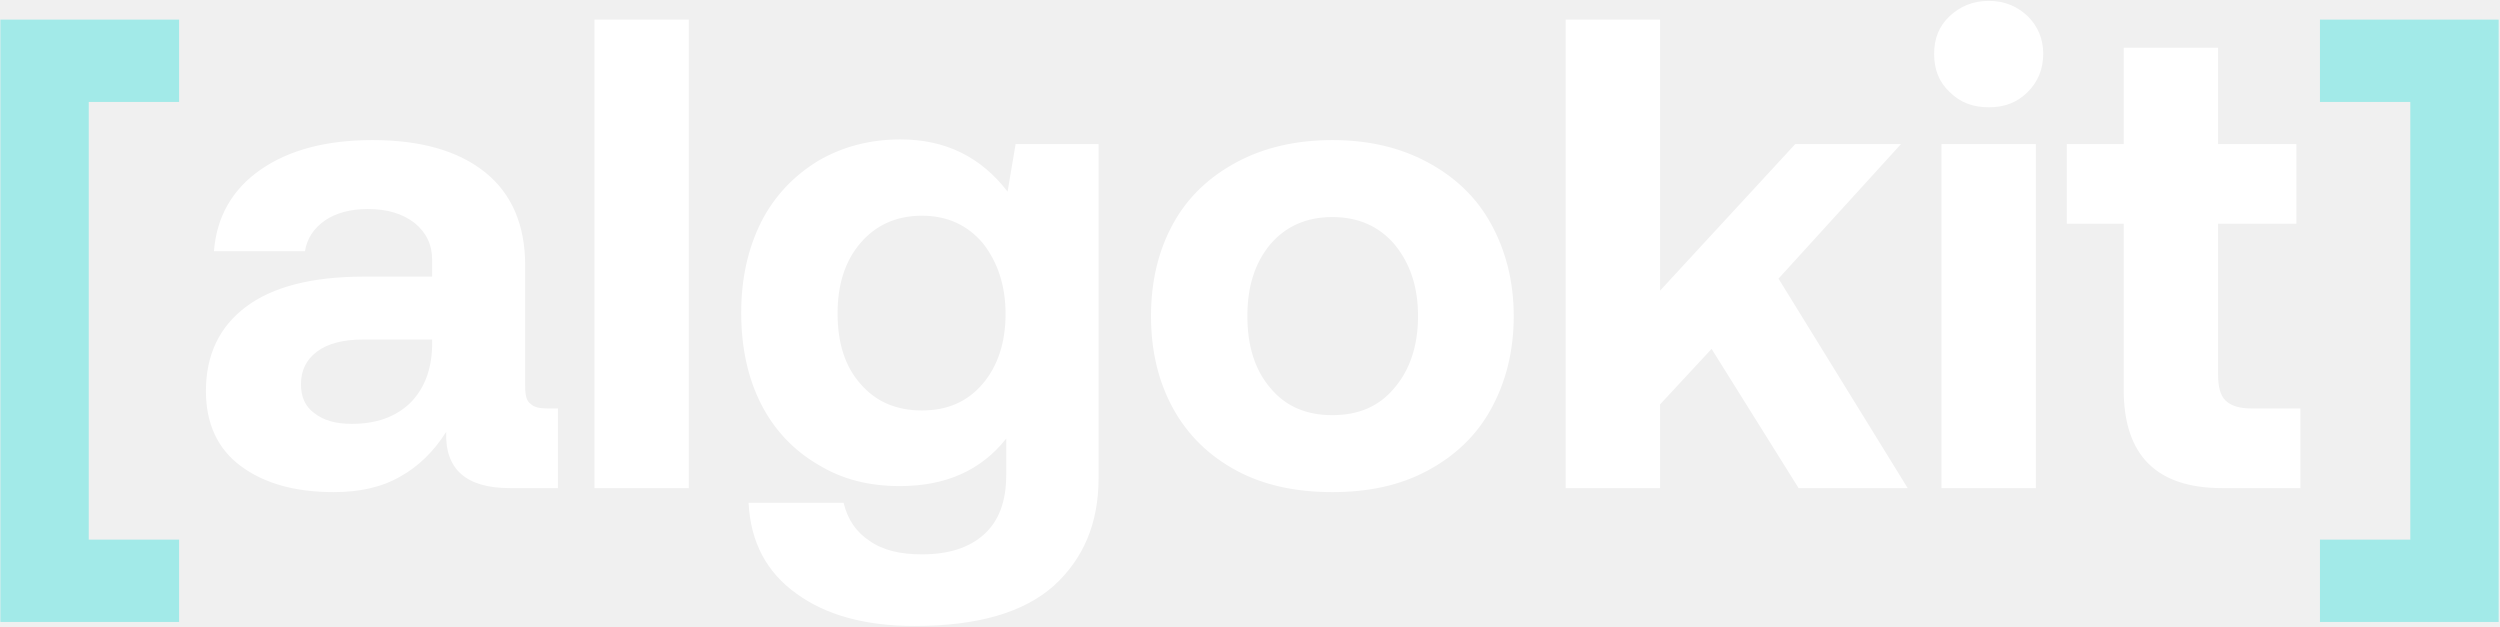
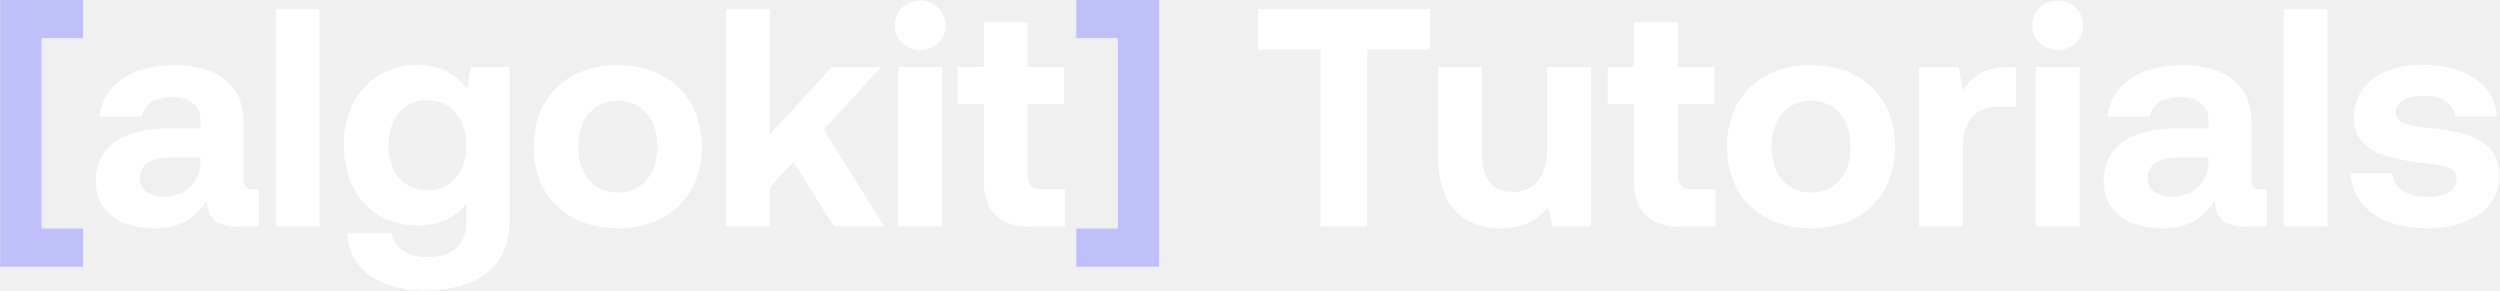
- <svg xmlns="http://www.w3.org/2000/svg" width="1849" height="463" viewBox="0 0 1849 463" fill="none">
-   <path d="M0.291 14.508H132.453V75.392H65.63V399.114H132.453V459.998H0.291V14.508ZM1848.01 459.998H1715.85V399.114H1782.67V75.392H1715.85V14.508H1848.01V459.998Z" fill="#A2EAE8" />
-   <path d="M412.667 302.096V361H377.028C344.853 361 329.014 347.14 330.004 319.421C320.599 334.271 309.214 345.16 295.85 352.585C281.99 360.505 265.655 363.97 246.846 363.97C218.136 363.97 195.367 357.535 178.042 344.665C160.718 331.796 152.303 312.986 152.303 289.227C152.303 262.497 162.203 241.708 182.002 226.858C201.802 212.009 231.006 204.584 269.12 204.584H319.609V192.209C319.609 180.824 315.154 171.914 306.739 164.985C297.83 158.055 286.445 154.59 272.09 154.59C259.22 154.59 248.331 157.56 240.411 163.005C231.996 168.945 227.046 176.369 225.561 185.774H158.243C160.223 160.035 172.102 139.74 192.892 125.386C213.682 111.031 240.906 103.606 275.555 103.606C311.194 103.606 338.914 111.526 358.713 127.366C378.513 143.205 388.412 166.47 388.412 196.169V285.762C388.412 292.197 389.402 296.652 392.372 298.631C394.847 301.106 398.807 302.096 404.747 302.096H412.667ZM319.609 251.113H268.625C253.776 251.113 242.391 254.083 234.471 260.022C226.551 265.962 222.591 273.882 222.591 284.277C222.591 293.187 225.561 300.611 232.491 305.561C239.421 311.006 248.331 313.481 260.21 313.481C278.03 313.481 292.385 308.531 303.274 298.136C313.669 287.742 319.114 273.882 319.609 256.062V251.113ZM439.667 14.508H509.46V361H439.667V14.508ZM812.521 106.576V353.575C812.521 387.234 801.136 413.469 779.356 433.268C757.082 453.068 722.928 462.968 676.399 462.968C640.265 462.968 611.06 455.048 589.281 439.208C567.006 423.369 555.127 401.094 553.642 371.89H623.93C626.9 384.264 633.335 393.669 643.235 400.104C653.134 407.034 666.004 410.004 681.844 410.004C701.643 410.004 716.988 405.054 727.878 395.154C738.767 385.254 744.212 370.9 744.212 351.1V324.371C725.403 348.13 699.168 359.515 665.509 359.515C642.74 359.515 622.94 354.565 605.121 343.675C587.301 333.281 572.946 318.431 563.047 299.126C553.147 279.822 548.197 257.052 548.197 231.313C548.197 206.069 553.147 183.794 563.047 163.995C572.946 144.69 587.301 129.84 605.121 118.951C622.94 108.556 643.235 103.111 666.004 103.111C699.168 103.111 725.403 115.981 745.202 141.72L751.142 106.576H812.521ZM726.888 283.782C737.777 270.912 743.717 253.588 743.717 232.303C743.717 211.019 737.777 193.694 726.888 179.834C715.503 166.47 700.653 159.54 681.844 159.54C663.034 159.54 647.69 166.47 636.305 179.834C624.92 193.199 619.475 210.524 619.475 231.808C619.475 253.588 624.92 270.912 636.305 283.782C647.69 297.147 663.034 303.581 681.844 303.581C700.653 303.581 715.503 297.147 726.888 283.782ZM914.639 348.13C894.345 337.241 878.505 321.896 867.615 302.096C856.725 282.297 851.281 259.527 851.281 233.788C851.281 208.049 856.725 185.279 867.615 165.48C878.505 145.68 894.345 130.83 914.639 119.941C934.934 109.051 958.693 103.606 985.422 103.606C1012.15 103.606 1035.42 109.051 1055.71 119.941C1076.01 130.83 1091.84 145.68 1102.73 165.48C1113.62 185.279 1119.56 208.049 1119.56 233.788C1119.56 260.022 1113.62 282.792 1102.73 302.591C1091.84 322.391 1076.01 337.241 1055.71 348.13C1035.42 359.02 1012.15 363.97 985.422 363.97C958.693 363.97 934.934 359.02 914.639 348.13ZM1031.46 286.752C1042.84 273.387 1048.78 255.567 1048.78 233.788C1048.78 212.009 1042.84 194.684 1031.46 180.824C1020.07 167.46 1004.73 160.53 985.422 160.53C966.118 160.53 950.773 167.46 939.388 180.824C928.004 194.684 922.559 212.009 922.559 233.788C922.559 255.567 928.004 273.387 939.388 286.752C950.773 300.611 966.118 307.046 985.422 307.046C1004.73 307.046 1020.07 300.611 1031.46 286.752ZM1157.98 14.508H1227.77V214.978L1327.76 106.576H1405.97L1315.39 206.069L1410.92 361H1330.24L1265.89 258.042L1227.77 299.126V361H1157.98V14.508ZM1499.78 12.033C1507.21 19.458 1511.17 28.863 1511.17 39.753C1511.17 51.137 1507.21 60.542 1499.78 67.967C1491.86 75.887 1482.46 79.352 1471.07 79.352C1459.19 79.352 1449.79 75.887 1441.87 67.967C1433.95 60.542 1430.48 51.137 1430.48 39.753C1430.48 28.863 1433.95 19.458 1441.87 12.033C1449.79 4.608 1459.19 0.649 1471.07 0.649C1482.46 0.649 1491.86 4.608 1499.78 12.033ZM1435.93 106.576H1505.72V361H1435.93V106.576ZM1570.69 165.48H1528.62V106.576H1570.69V35.298H1640.49V106.576H1698.4V165.48H1640.49V276.852C1640.49 285.762 1641.97 292.197 1645.93 296.157C1649.89 300.116 1656.32 302.096 1665.23 302.096H1701.37V361H1643.46C1594.95 361 1570.69 336.746 1570.69 288.237V165.48Z" fill="white" />
+ <svg xmlns="http://www.w3.org/2000/svg" width="1281" height="149" viewBox="0 0 1281 149" fill="none">
+   <path d="M0.104 136.658V-0.003H42.533V19.543H21.239V117.112H42.533V136.658H0.104ZM593.912 -0.003V136.658H551.483V117.112H572.777V19.543H551.483V-0.003H593.912Z" fill="#BFBFF9" />
+   <path d="M130.104 97.09H132.646V116H121.205C109.605 116 105.95 110.438 106.109 102.652C100.388 111.709 92.125 116.953 79.412 116.953C61.773 116.953 49.061 108.531 49.061 92.958C49.061 75.637 62.091 65.785 86.563 65.785H102.772V61.812C102.772 54.502 97.528 49.735 88.152 49.735C79.412 49.735 73.532 53.708 72.579 59.746H50.968C52.557 43.855 67.176 33.368 88.788 33.368C111.671 33.368 124.86 43.538 124.86 63.084V92.005C124.86 96.295 126.608 97.09 130.104 97.09ZM102.772 82.311V80.722H86.404C77.028 80.722 71.626 84.536 71.626 91.369C71.626 97.09 76.234 100.745 83.703 100.745C95.462 100.745 102.613 93.435 102.772 82.311ZM141.314 116V4.764H163.721V116H141.314ZM239.402 45.603L241.309 34.321H261.013V113.616C261.013 133.798 248.619 148.735 217.314 148.735C194.59 148.735 179.017 138.406 177.904 119.496H200.469C202.535 127.283 208.733 131.732 219.062 131.732C231.615 131.732 239.084 125.535 239.084 112.822V104.241C233.681 111.074 225.577 115.523 214.135 115.523C192.206 115.682 176.156 99.632 176.156 74.366C176.156 49.417 192.206 33.209 213.977 33.209C225.736 33.209 233.999 38.453 239.402 45.603ZM219.062 97.567C231.298 97.567 238.925 88.191 238.925 74.684C238.925 61.018 231.298 51.324 219.062 51.324C206.826 51.324 199.039 60.859 199.039 74.525C199.039 88.191 206.826 97.567 219.062 97.567ZM316.521 116.953C290.46 116.953 273.457 100.268 273.457 75.16C273.457 50.053 290.46 33.368 316.521 33.368C342.582 33.368 359.585 50.053 359.585 75.16C359.585 100.427 342.582 116.953 316.521 116.953ZM316.521 98.679C329.075 98.679 336.861 88.986 336.861 75.16C336.861 61.336 329.075 51.642 316.521 51.642C303.967 51.642 296.34 61.336 296.34 75.16C296.34 88.986 303.967 98.679 316.521 98.679ZM371.918 116V4.764H394.324V68.963L426.265 34.321H451.531L422.133 66.421L453.12 116H427.218L406.56 82.947L394.324 96.136V116H371.918ZM471.5 25.581C464.19 25.581 458.47 20.178 458.47 13.027C458.47 5.717 464.19 0.315 471.5 0.315C478.81 0.315 484.531 5.717 484.531 13.027C484.531 20.178 478.81 25.581 471.5 25.581ZM460.218 116V34.321H482.783V116H460.218ZM504.117 92.64V53.231H490.61V34.321H504.117V11.438H526.524V34.321H545.275V53.231H526.524V88.986C526.524 94.706 528.748 97.09 534.628 97.09H545.751V116H527.477C511.904 116 504.117 108.213 504.117 92.64ZM644.624 25.263V4.764H732.818V25.263H700.559V116H676.723V25.263H644.624ZM792.813 75.16V34.321H815.219V116H795.356L793.29 106.148C788.046 112.504 780.895 116.953 769.295 116.953C752.45 116.953 736.877 108.531 736.877 79.61V34.321H759.283V76.591C759.283 91.21 764.051 98.361 775.174 98.361C786.298 98.361 792.813 90.257 792.813 75.16ZM837.298 92.64V53.231H823.79V34.321H837.298V11.438H859.704V34.321H878.455V53.231H859.704V88.986C859.704 94.706 861.928 97.09 867.808 97.09H878.932V116H860.657C845.084 116 837.298 108.213 837.298 92.64ZM927.946 116.953C901.885 116.953 884.882 100.268 884.882 75.16C884.882 50.053 901.885 33.368 927.946 33.368C954.007 33.368 971.011 50.053 971.011 75.16C971.011 100.427 954.007 116.953 927.946 116.953ZM927.946 98.679C940.5 98.679 948.287 88.986 948.287 75.16C948.287 61.336 940.5 51.642 927.946 51.642C915.393 51.642 907.765 61.336 907.765 75.16C907.765 88.986 915.393 98.679 927.946 98.679ZM1029.27 34.321H1033.08V54.661H1024.18C1010.83 54.661 1005.75 63.56 1005.75 75.955V116H983.343V34.321H1003.68L1005.75 46.557C1010.2 39.247 1016.56 34.321 1029.27 34.321ZM1054.37 25.581C1047.06 25.581 1041.34 20.178 1041.34 13.027C1041.34 5.717 1047.06 0.315 1054.37 0.315C1061.68 0.315 1067.4 5.717 1067.4 13.027C1067.4 20.178 1061.68 25.581 1054.37 25.581ZM1043.09 116V34.321H1065.65V116H1043.09ZM1158.97 97.09H1161.52V116H1150.08C1138.48 116 1134.82 110.438 1134.98 102.652C1129.26 111.709 1121 116.953 1108.28 116.953C1090.64 116.953 1077.93 108.531 1077.93 92.958C1077.93 75.637 1090.96 65.785 1115.43 65.785H1131.64V61.812C1131.64 54.502 1126.4 49.735 1117.02 49.735C1108.28 49.735 1102.4 53.708 1101.45 59.746H1079.84C1081.43 43.855 1096.05 33.368 1117.66 33.368C1140.54 33.368 1153.73 43.538 1153.73 63.084V92.005C1153.73 96.295 1155.48 97.09 1158.97 97.09ZM1131.64 82.311V80.722H1115.27C1105.9 80.722 1100.5 84.536 1100.5 91.369C1100.5 97.09 1105.1 100.745 1112.57 100.745C1124.33 100.745 1131.48 93.435 1131.64 82.311ZM1170.18 116V4.764H1192.59V116H1170.18ZM1204.39 88.827H1225.68C1226.48 95.978 1232.68 100.904 1243.64 100.904C1253.02 100.904 1258.74 97.884 1258.74 92.164C1258.74 85.49 1253.18 85.013 1239.99 83.265C1220.92 81.04 1206.14 76.75 1206.14 59.905C1206.14 43.697 1220.28 33.05 1241.26 33.209C1263.19 33.209 1278.28 42.902 1279.4 59.587H1257.94C1257.31 53.072 1251.11 49.099 1242.05 49.099C1233.31 49.099 1227.59 52.278 1227.59 57.522C1227.59 63.719 1234.58 64.355 1246.34 65.785C1265.09 67.692 1280.67 71.982 1280.67 90.416C1280.67 106.624 1265.41 116.953 1243.48 116.953C1220.76 116.953 1205.34 106.307 1204.39 88.827Z" fill="white" />
</svg>
